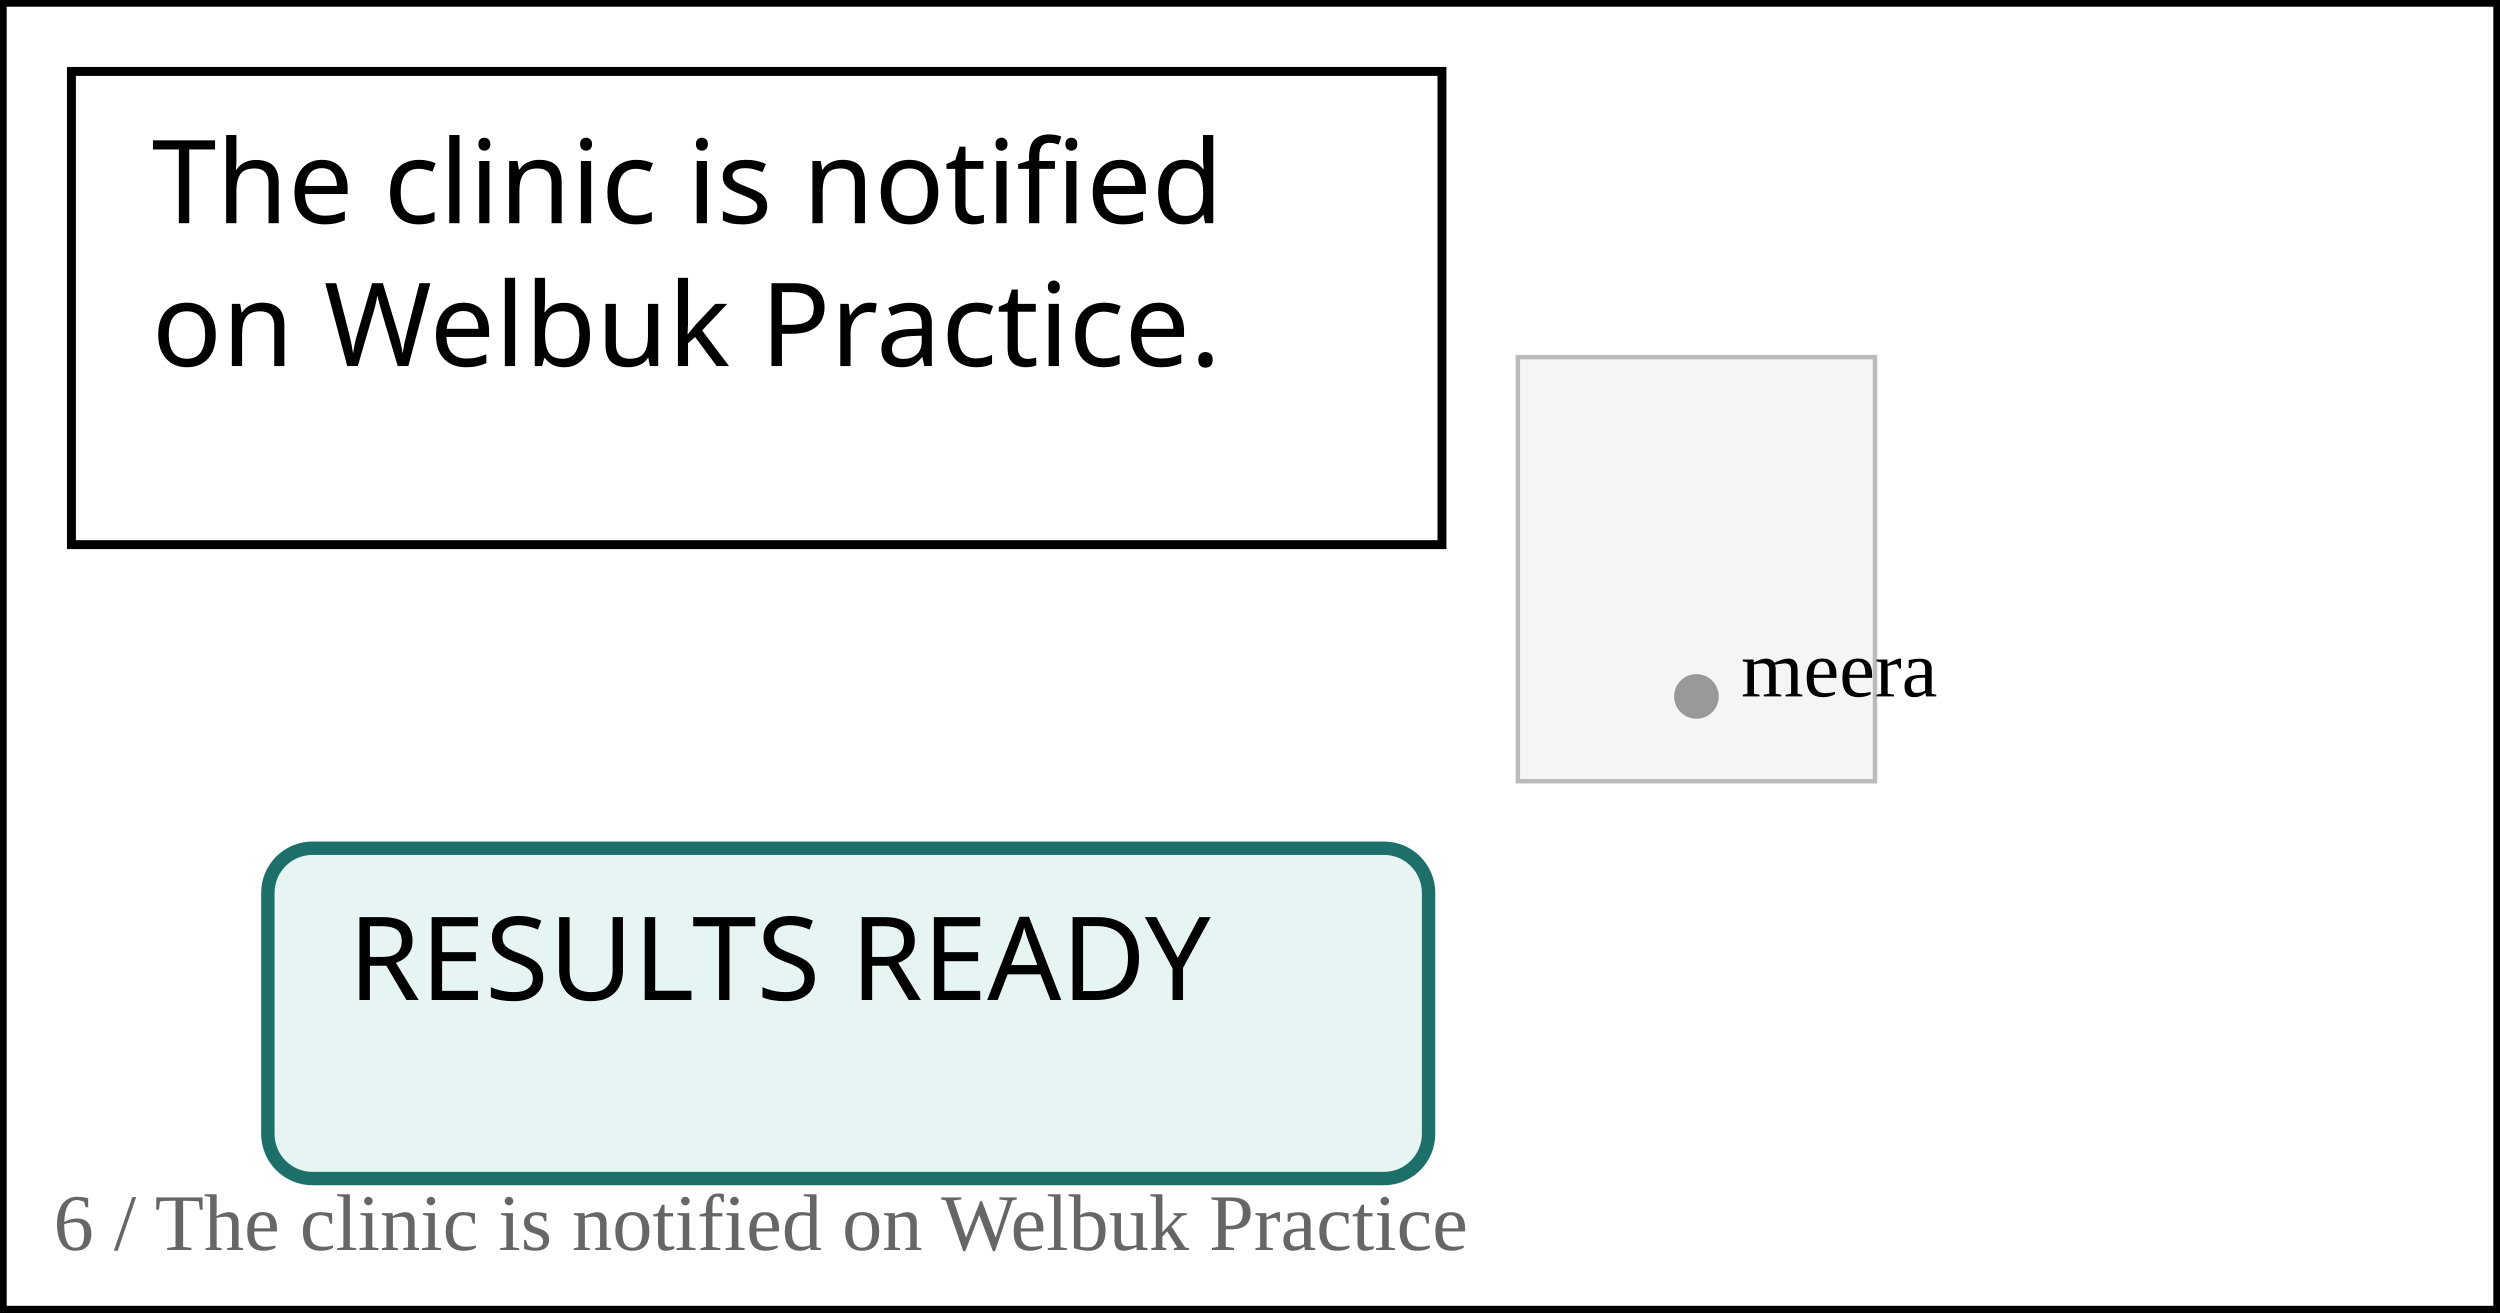
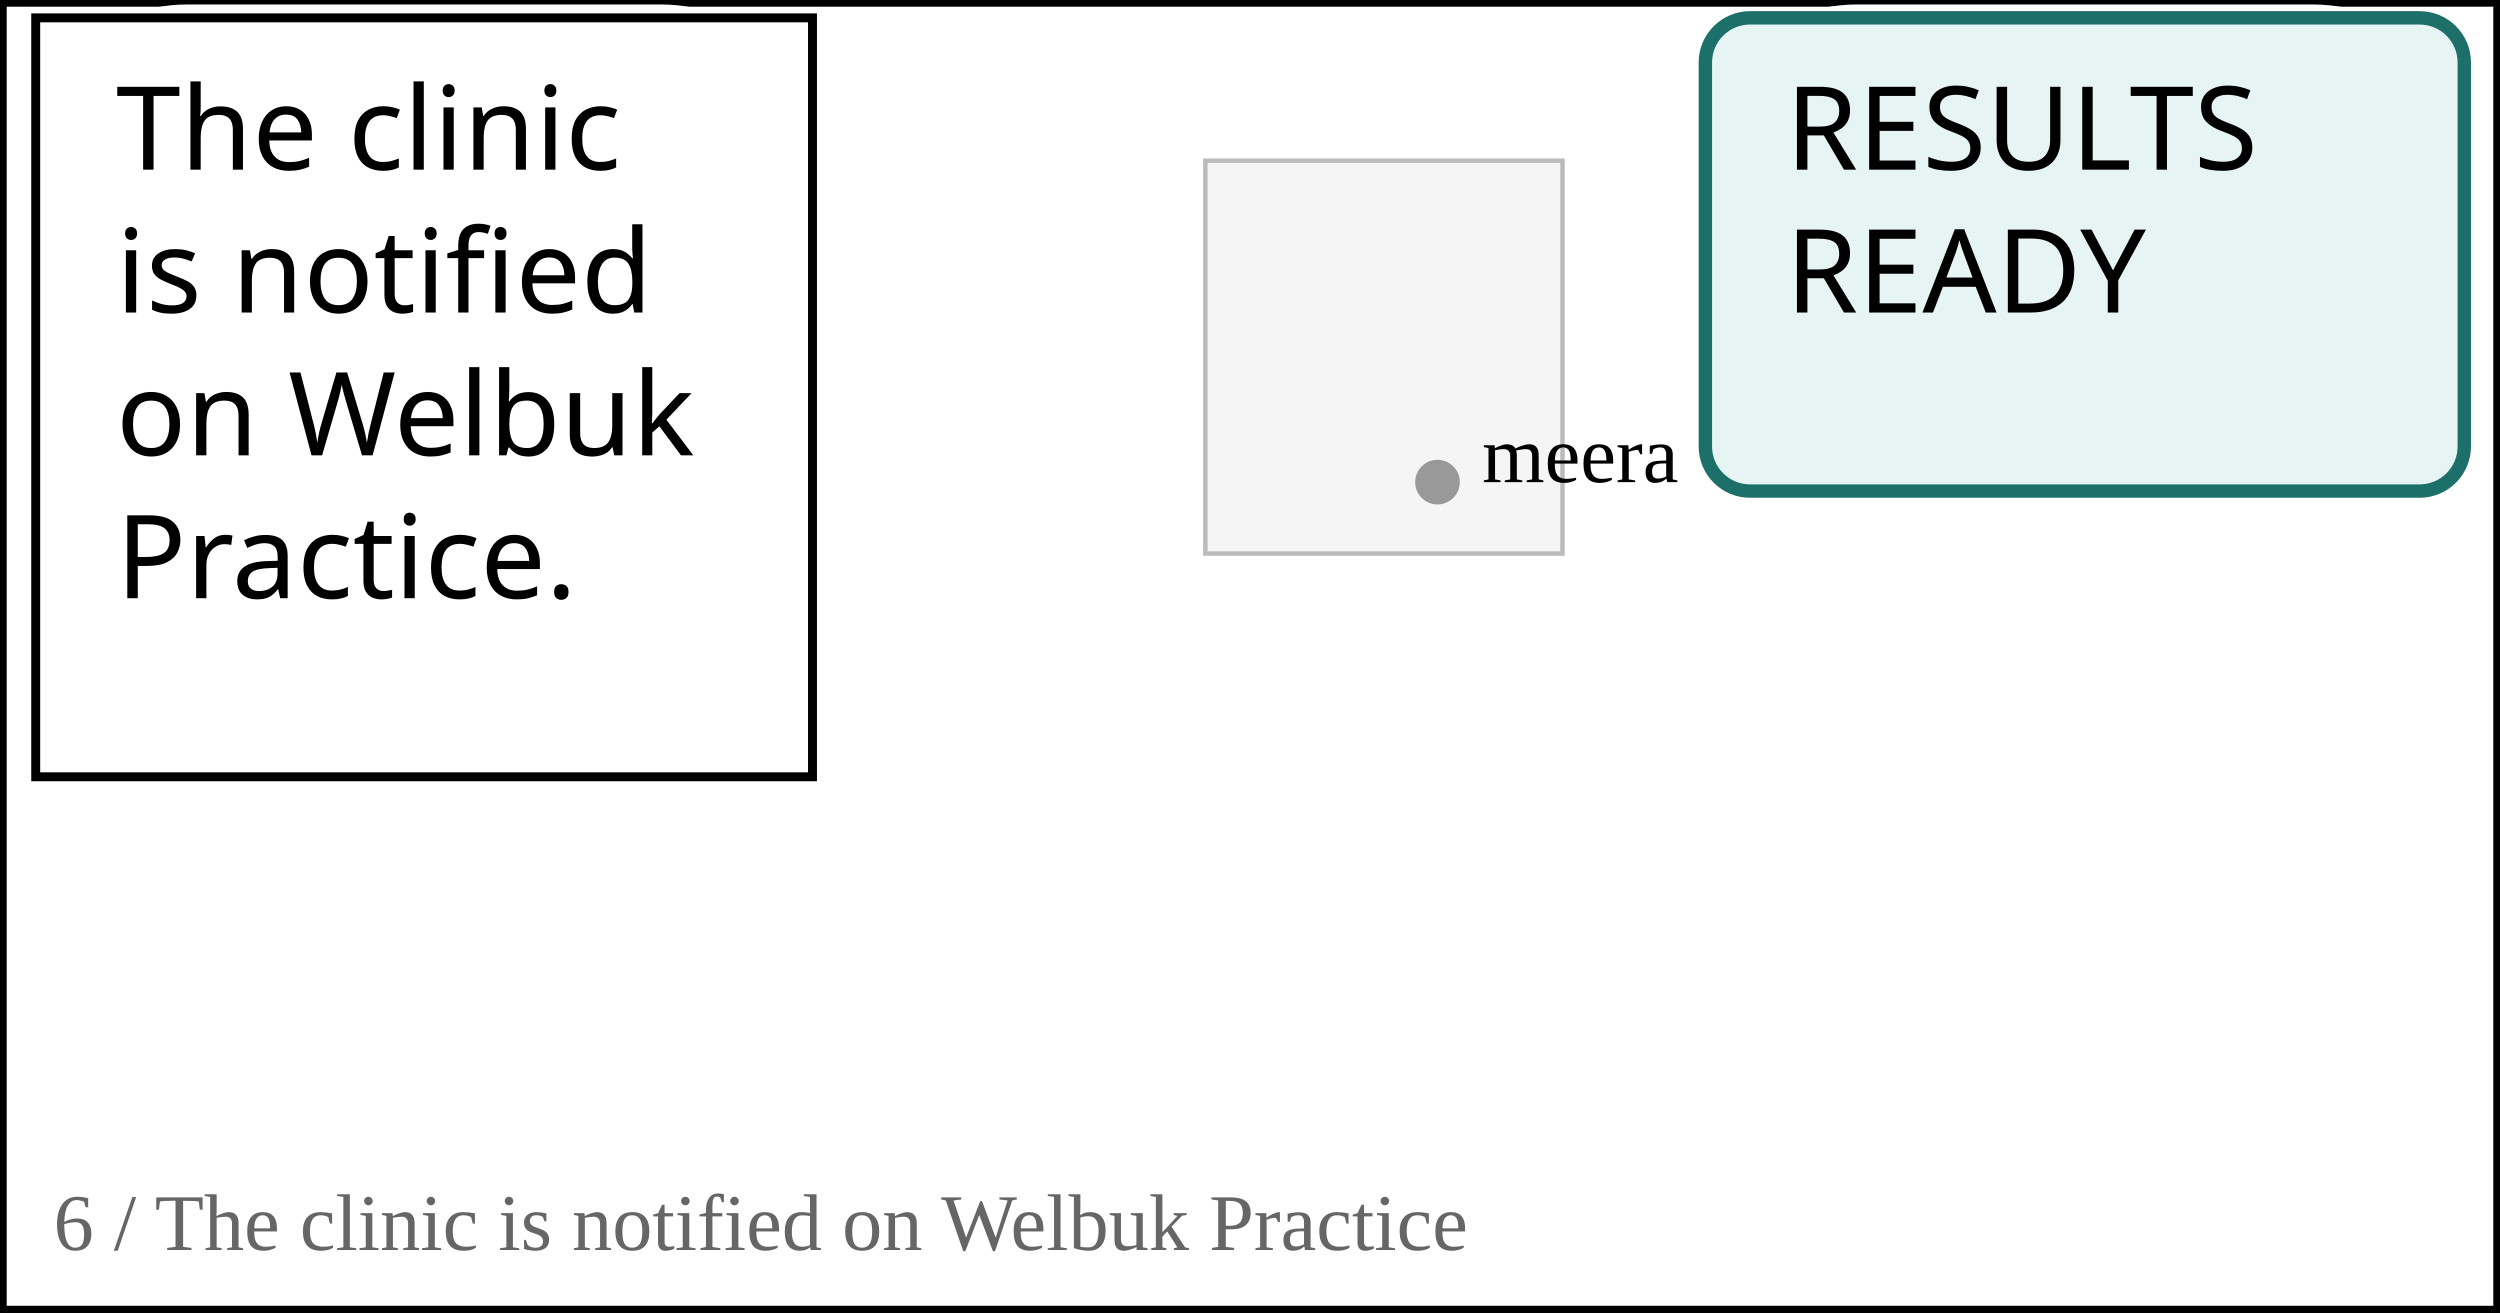
<svg xmlns="http://www.w3.org/2000/svg" width="560" height="294" viewBox="440 1170 560 294">
  <rect width="1024" height="1536" fill="white" />
-   <rect x="780" y="1250" width="80" height="95" fill="#f5f5f5" stroke="#bbb" />
-   <circle cx="820" cy="1326" r="5" fill="#999" />
-   <text x="830" y="1326" font-size="18">meera</text>
+   <rect x="710" y="1206" width="80" height="88" fill="#f5f5f5" stroke="#bbb" />
+   <circle cx="762" cy="1278" r="5" fill="#999" />
+   <text x="772" y="1278" font-size="18">meera</text>
  <rect x="440" y="1170" width="560" height="294" fill="none" stroke="black" stroke-width="3" />
-   <rect x="456" y="1186" width="307" height="106" rx="34" fill="white" stroke="white" stroke-width="6" />
-   <rect x="500" y="1360" width="260" height="74" rx="34" fill="white" stroke="white" stroke-width="6" />
-   <rect x="456" y="1186" width="307" height="106" fill="white" stroke="black" stroke-width="2" />
-   <text x="474" y="1220" font-family="Meiryo,MS Gothic,sans-serif" font-size="26" fill="black">The clinic is notified </text>
-   <text x="474" y="1252" font-family="Meiryo,MS Gothic,sans-serif" font-size="26" fill="black">on Welbuk Practice.</text>
-   <rect x="500" y="1360" width="260" height="74" rx="10" fill="#e6f4f3" stroke="#1d6f6a" stroke-width="3" />
-   <text x="518" y="1394" font-family="Meiryo,MS Gothic,sans-serif" font-size="26" fill="black">RESULTS READY</text>
+   <rect x="448" y="1174" width="174" height="170" rx="34" fill="white" stroke="white" stroke-width="6" />
+   <rect x="822" y="1174" width="170" height="106" rx="34" fill="white" stroke="white" stroke-width="6" />
+   <rect x="448" y="1174" width="174" height="170" fill="white" stroke="black" stroke-width="2" />
+   <text x="466" y="1208" font-family="Meiryo,MS Gothic,sans-serif" font-size="26" fill="black">The clinic </text>
+   <text x="466" y="1240" font-family="Meiryo,MS Gothic,sans-serif" font-size="26" fill="black">is notified </text>
+   <text x="466" y="1272" font-family="Meiryo,MS Gothic,sans-serif" font-size="26" fill="black">on Welbuk </text>
+   <text x="466" y="1304" font-family="Meiryo,MS Gothic,sans-serif" font-size="26" fill="black">Practice.</text>
+   <rect x="822" y="1174" width="170" height="106" rx="10" fill="#e6f4f3" stroke="#1d6f6a" stroke-width="3" />
+   <text x="840" y="1208" font-family="Meiryo,MS Gothic,sans-serif" font-size="26" fill="black">RESULTS </text>
+   <text x="840" y="1240" font-family="Meiryo,MS Gothic,sans-serif" font-size="26" fill="black">READY</text>
  <text x="452" y="1450" font-size="18" fill="#666">6 / The clinic is notified on Welbuk Practice</text>
  <text x="512" y="1500" text-anchor="middle" font-family="sans-serif" font-size="20">8</text>
</svg>
